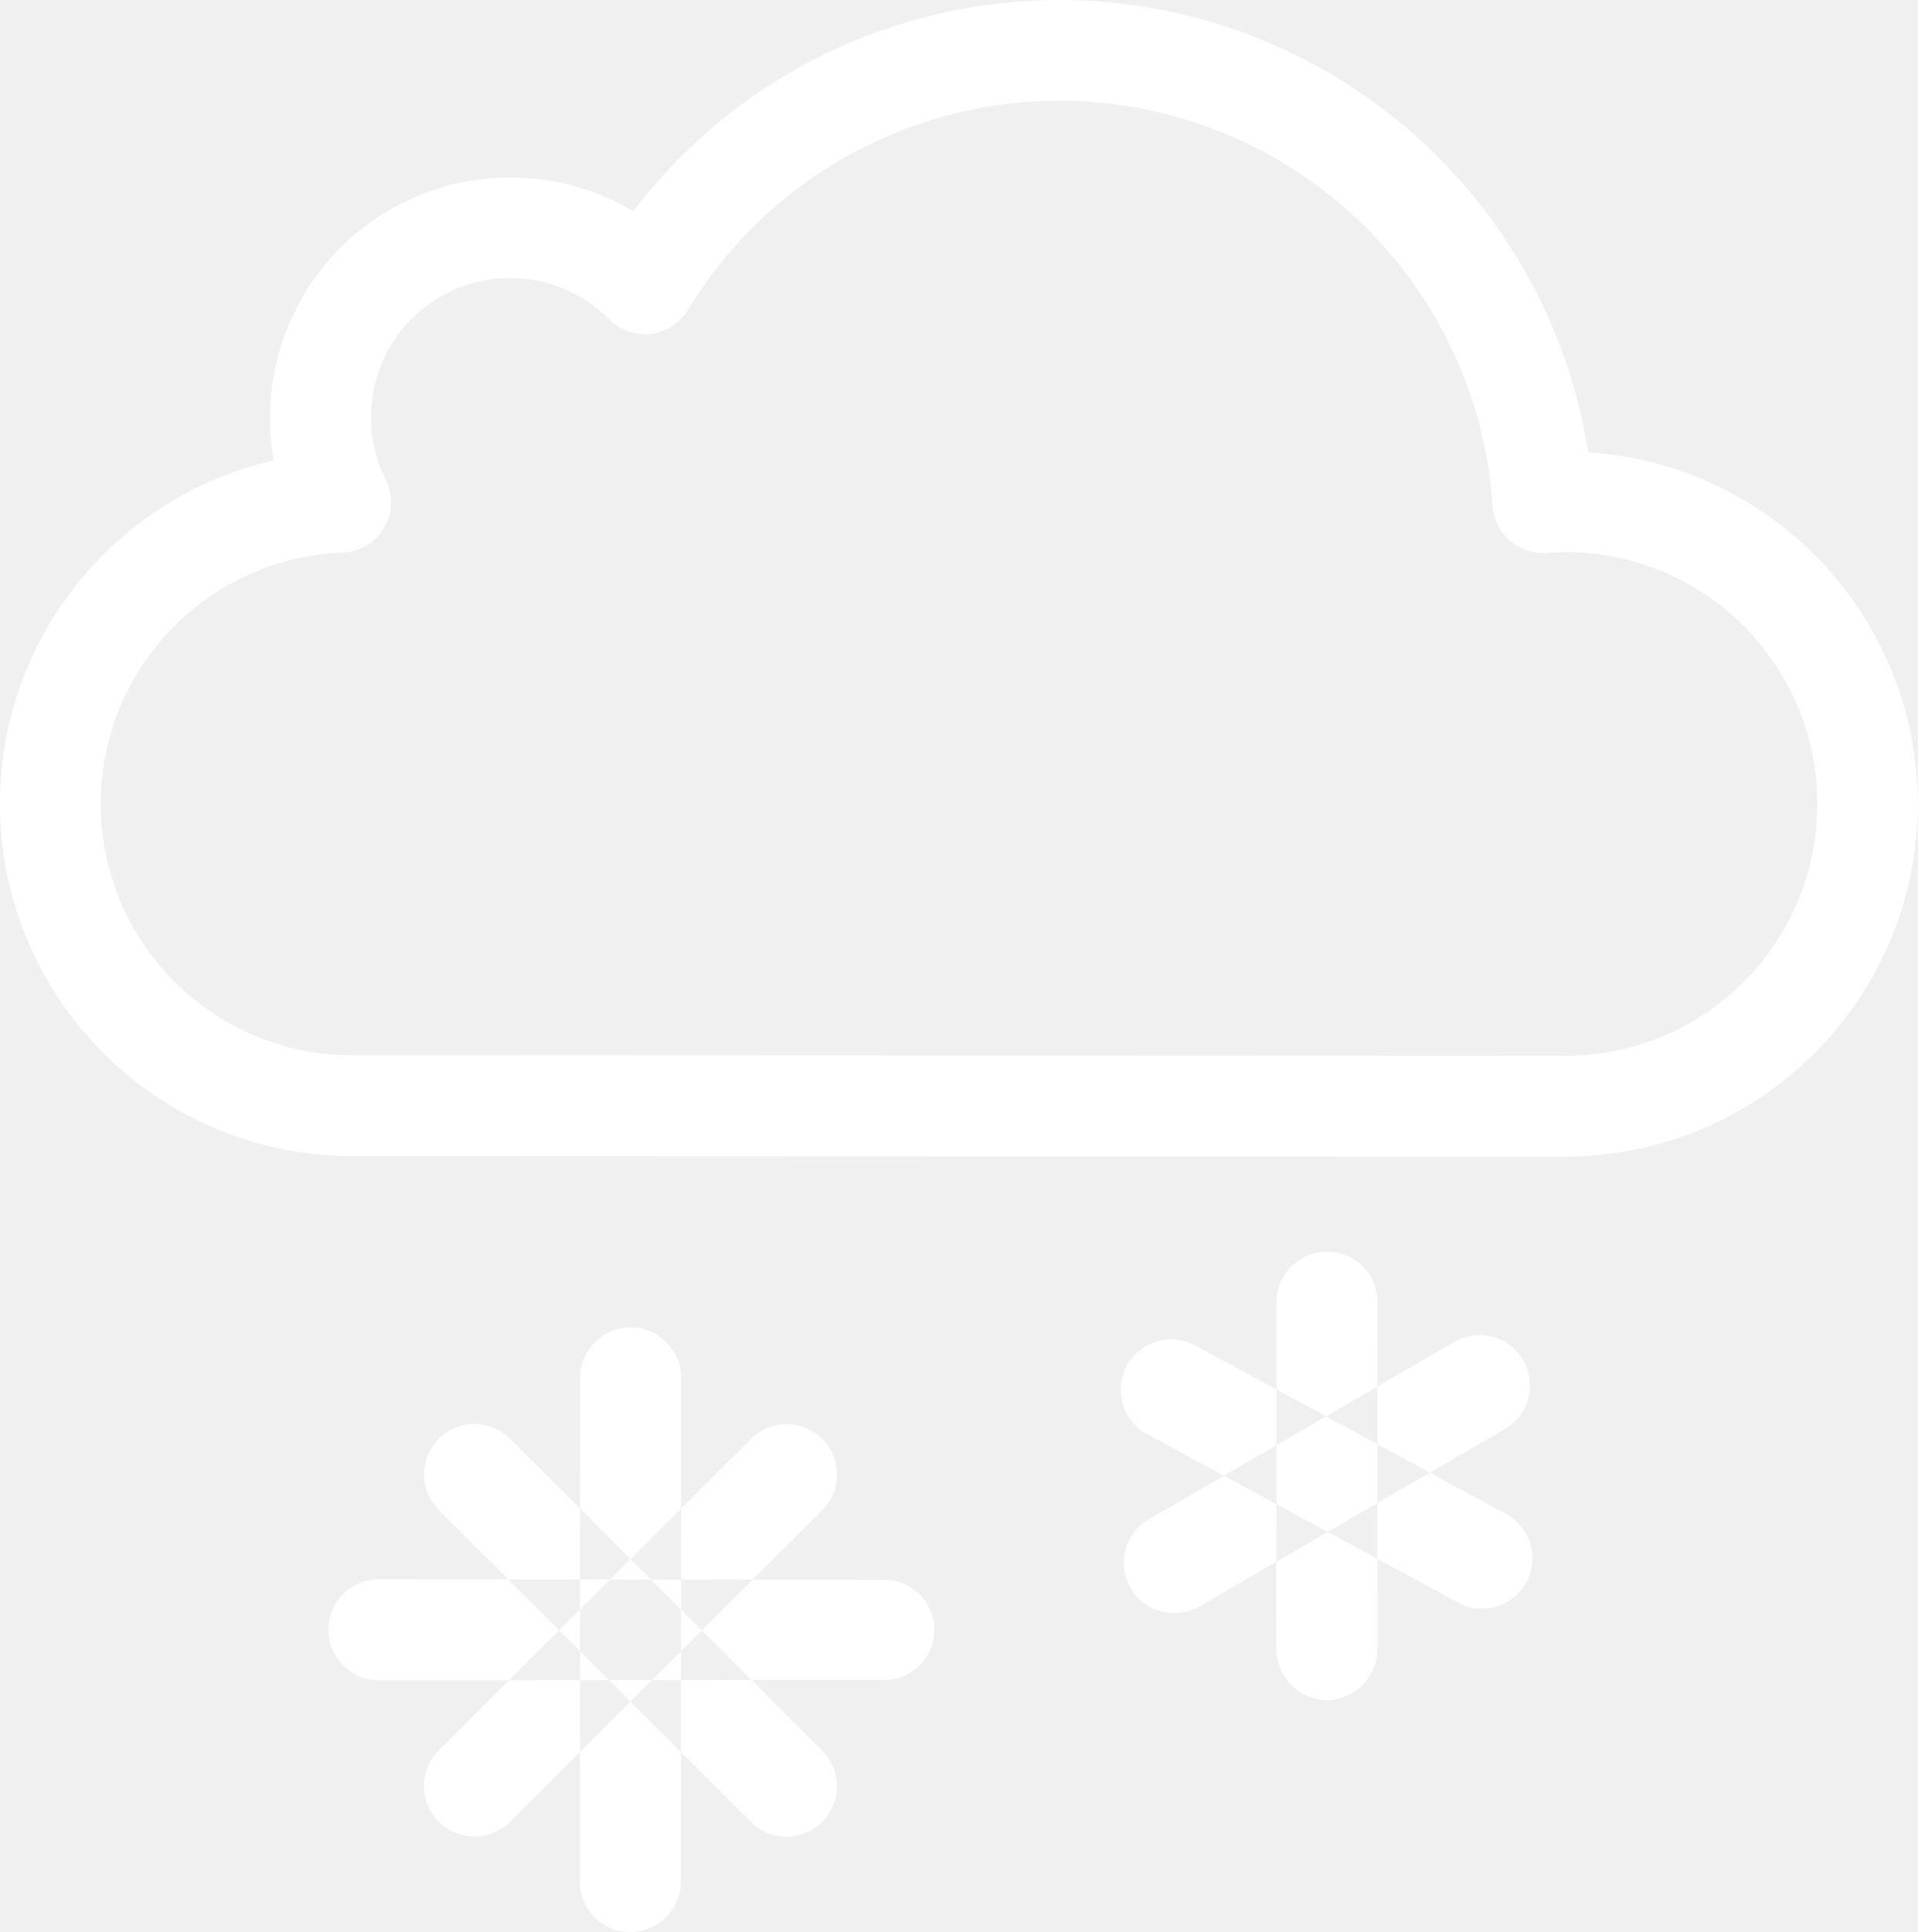
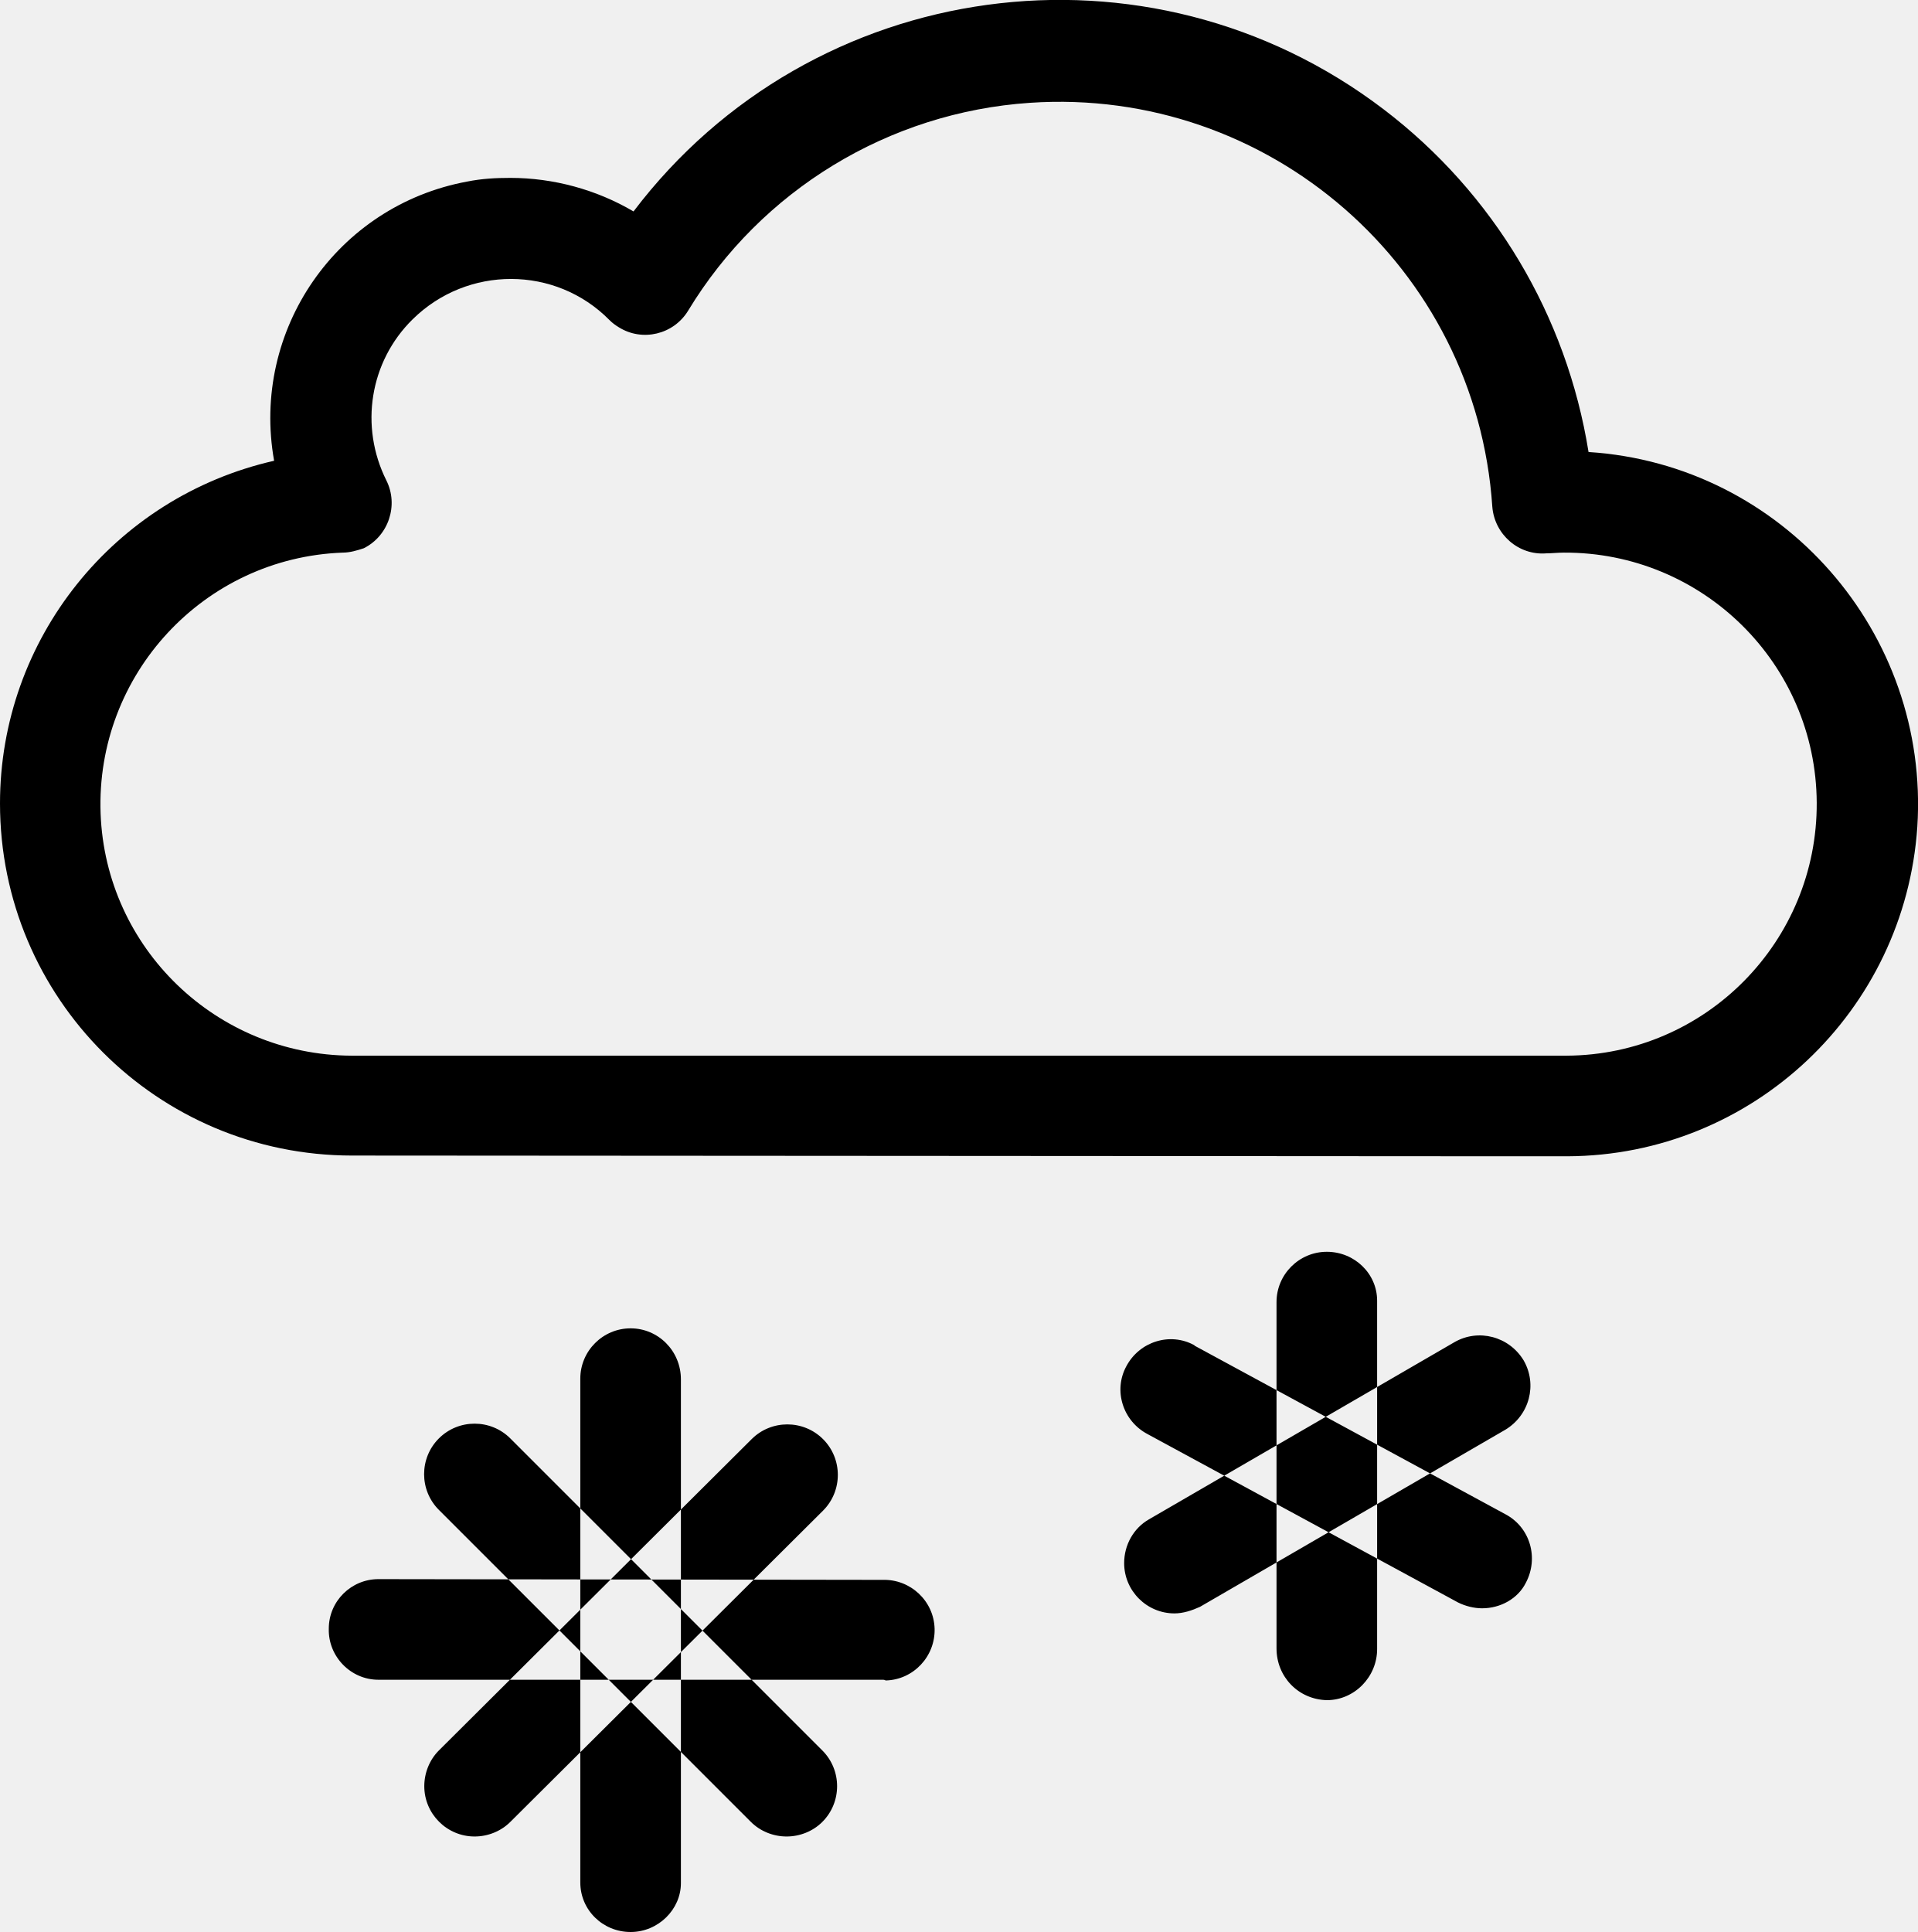
- <svg xmlns="http://www.w3.org/2000/svg" width="263.03" height="265" viewBox="0 0 263.03 265">
-   <defs>
-     <style>
-       .cls-1 {
-         fill: #fff;
-         fill-rule: evenodd;
-       }
-     </style>
-   </defs>
-   <path id="Snow" class="cls-1" d="M3046.88,425.631l-7.32,0h0l-159.39-.06a48.314,48.314,0,0,1-10.69-95.418,32.931,32.931,0,0,1,32.43-38.815,32.754,32.754,0,0,1,16.86,4.621,73.445,73.445,0,0,1,130.99,33.077,48.352,48.352,0,0,1-2.81,96.6h-0.07Zm-7.32-13.824,7.29,0a34.534,34.534,0,0,0-.38-69.067c-0.82,0-1.69.053-2.43,0.105a6.917,6.917,0,0,1-7.39-6.451,59.573,59.573,0,0,0-110.37-26.9,6.933,6.933,0,0,1-10.83,1.29,19.094,19.094,0,0,0-30.63,22,6.909,6.909,0,0,1-5.91,10.009,34.488,34.488,0,0,0,1.26,68.951h7.11ZM2896.98,518.9a6.913,6.913,0,0,1-4.9-11.8l42.85-42.734a6.914,6.914,0,1,1,9.78,9.776l-42.84,42.735A6.9,6.9,0,0,1,2896.98,518.9Zm42.82,0.022a6.932,6.932,0,0,1-4.9-2.027l-42.8-42.778a6.914,6.914,0,1,1,9.79-9.767l42.81,42.777A6.914,6.914,0,0,1,2939.8,518.918Zm13.21-21.481H2953l-69.21.02a6.921,6.921,0,0,1,0-13.841h0l69.22,0.072A6.875,6.875,0,1,1,2953.01,497.437Zm-34.63,34.552h0a6.874,6.874,0,0,1-6.92-6.868l0.03-69.127a6.948,6.948,0,0,1,6.93-6.93h0a6.958,6.958,0,0,1,6.92,6.959l-0.04,69.082A6.9,6.9,0,0,1,2918.38,531.989Zm74.6-43.719a6.908,6.908,0,0,1-3.48-12.885l41.88-24.325a6.913,6.913,0,1,1,6.96,11.947l-41.88,24.324A6.911,6.911,0,0,1,2992.98,488.27Zm42.22-.625a6.9,6.9,0,0,1-3.29-.838l-42.59-23.075a6.915,6.915,0,1,1,6.61-12.147l42.58,23.074A6.911,6.911,0,0,1,3035.2,487.645ZM3013.91,500.2h-0.01a7.055,7.055,0,0,1-6.92-7.071l0.03-47.542a6.9,6.9,0,0,1,6.92-6.89h0a6.832,6.832,0,0,1,6.92,6.818l-0.02,47.669A7.008,7.008,0,0,1,3013.91,500.2Z" transform="translate(-2831.91 -267)" />
+ <svg xmlns="http://www.w3.org/2000/svg" version="1.1" id="Calque_1" x="0px" y="0px" viewBox="0 0 263 265" style="enable-background:new 0 0 263 265;" xml:space="preserve">
+   <style type="text/css">
+ 	.st0{fill-rule:evenodd;clip-rule:evenodd;}
+ </style>
+   <path id="Snow" class="st0" d="M215,158.6h-7.3l0,0l-159.4-0.1C21.6,158.5,0,136.9,0,110.2c0-22.5,15.6-42,37.6-47  c-3.2-17.9,8.6-35,26.5-38.3c2-0.4,3.9-0.5,5.9-0.5c5.9,0,11.8,1.6,16.9,4.6C111.4-3.3,157.5-9.6,189.8,15  c15.1,11.5,25.1,28.3,28.1,47c26.6,1.7,46.8,24.8,45.1,51.4C261.3,138.7,240.4,158.5,215,158.6L215,158.6L215,158.6z M207.6,144.8  h7.3c19.1-0.1,34.4-15.7,34.3-34.7c-0.1-19.1-15.7-34.4-34.7-34.3l0,0c-0.8,0-1.7,0.1-2.4,0.1c-3.8,0.3-7.1-2.6-7.4-6.4c0,0,0,0,0,0  c-2.2-32.8-30.6-57.6-63.4-55.4c-19.4,1.3-36.9,12-46.9,28.5c-2,3.3-6.3,4.3-9.5,2.3c-0.5-0.3-0.9-0.6-1.3-1  c-7.4-7.5-19.5-7.5-27-0.1c-5.9,5.8-7.3,14.7-3.6,22.1c1.7,3.4,0.3,7.6-3.1,9.3C49,75.5,48,75.8,47,75.8  c-19,0.7-33.9,16.7-33.2,35.8c0.7,18.5,15.9,33.1,34.4,33.2h7.1L207.6,144.8z M65.1,251.9c-3.8,0-6.9-3.1-6.9-6.9  c0-1.8,0.7-3.6,2-4.9l42.9-42.7c2.7-2.7,7.1-2.7,9.8,0s2.7,7.1,0,9.8l0,0L70,249.9C68.7,251.2,66.9,251.9,65.1,251.9z M107.9,251.9  c-1.8,0-3.6-0.7-4.9-2l-42.8-42.8c-2.7-2.7-2.7-7.1,0-9.8c2.7-2.7,7.1-2.7,9.8,0l0,0l42.8,42.8c2.7,2.7,2.7,7.1,0,9.8  C111.5,251.2,109.7,251.9,107.9,251.9L107.9,251.9z M121.1,230.4L121.1,230.4l-69.2,0c-3.8,0-6.9-3.2-6.8-7c0-3.8,3.1-6.8,6.8-6.8  l0,0l69.2,0.1c3.8-0.1,7,2.9,7.1,6.7c0.1,3.8-2.9,7-6.7,7.1C121.3,230.4,121.2,230.4,121.1,230.4L121.1,230.4z M86.5,265L86.5,265  c-3.8,0-6.9-3-6.9-6.8c0,0,0,0,0,0l0-69.1c0-3.8,3.1-6.9,6.9-6.9l0,0c3.8,0,6.9,3.1,6.9,7l0,69.1C93.4,261.9,90.3,265,86.5,265  L86.5,265L86.5,265z M161.1,221.3c-3.8,0-6.9-3.1-6.9-6.9c0-2.5,1.3-4.8,3.4-6l41.9-24.3c3.3-1.9,7.5-0.8,9.5,2.5  c1.9,3.3,0.8,7.5-2.5,9.5l0,0l-41.9,24.3C163.5,220.9,162.3,221.3,161.1,221.3L161.1,221.3z M203.3,220.6c-1.1,0-2.3-0.3-3.3-0.8  l-42.6-23.1c-3.4-1.8-4.7-6-2.9-9.3c1.8-3.4,6-4.7,9.3-2.9c0,0,0.1,0.1,0.1,0.1l42.6,23.1c3.4,1.8,4.6,6,2.8,9.4  C208.2,219.3,205.8,220.6,203.3,220.6L203.3,220.6z M182,233.2L182,233.2c-3.9-0.1-6.9-3.2-6.9-7.1l0-47.5c0-3.8,3.1-6.9,6.9-6.9  c0,0,0,0,0,0l0,0c3.8,0,6.9,3,6.9,6.7c0,0,0,0,0,0.1l0,47.7C188.9,230,185.8,233.2,182,233.2z" />
</svg>
